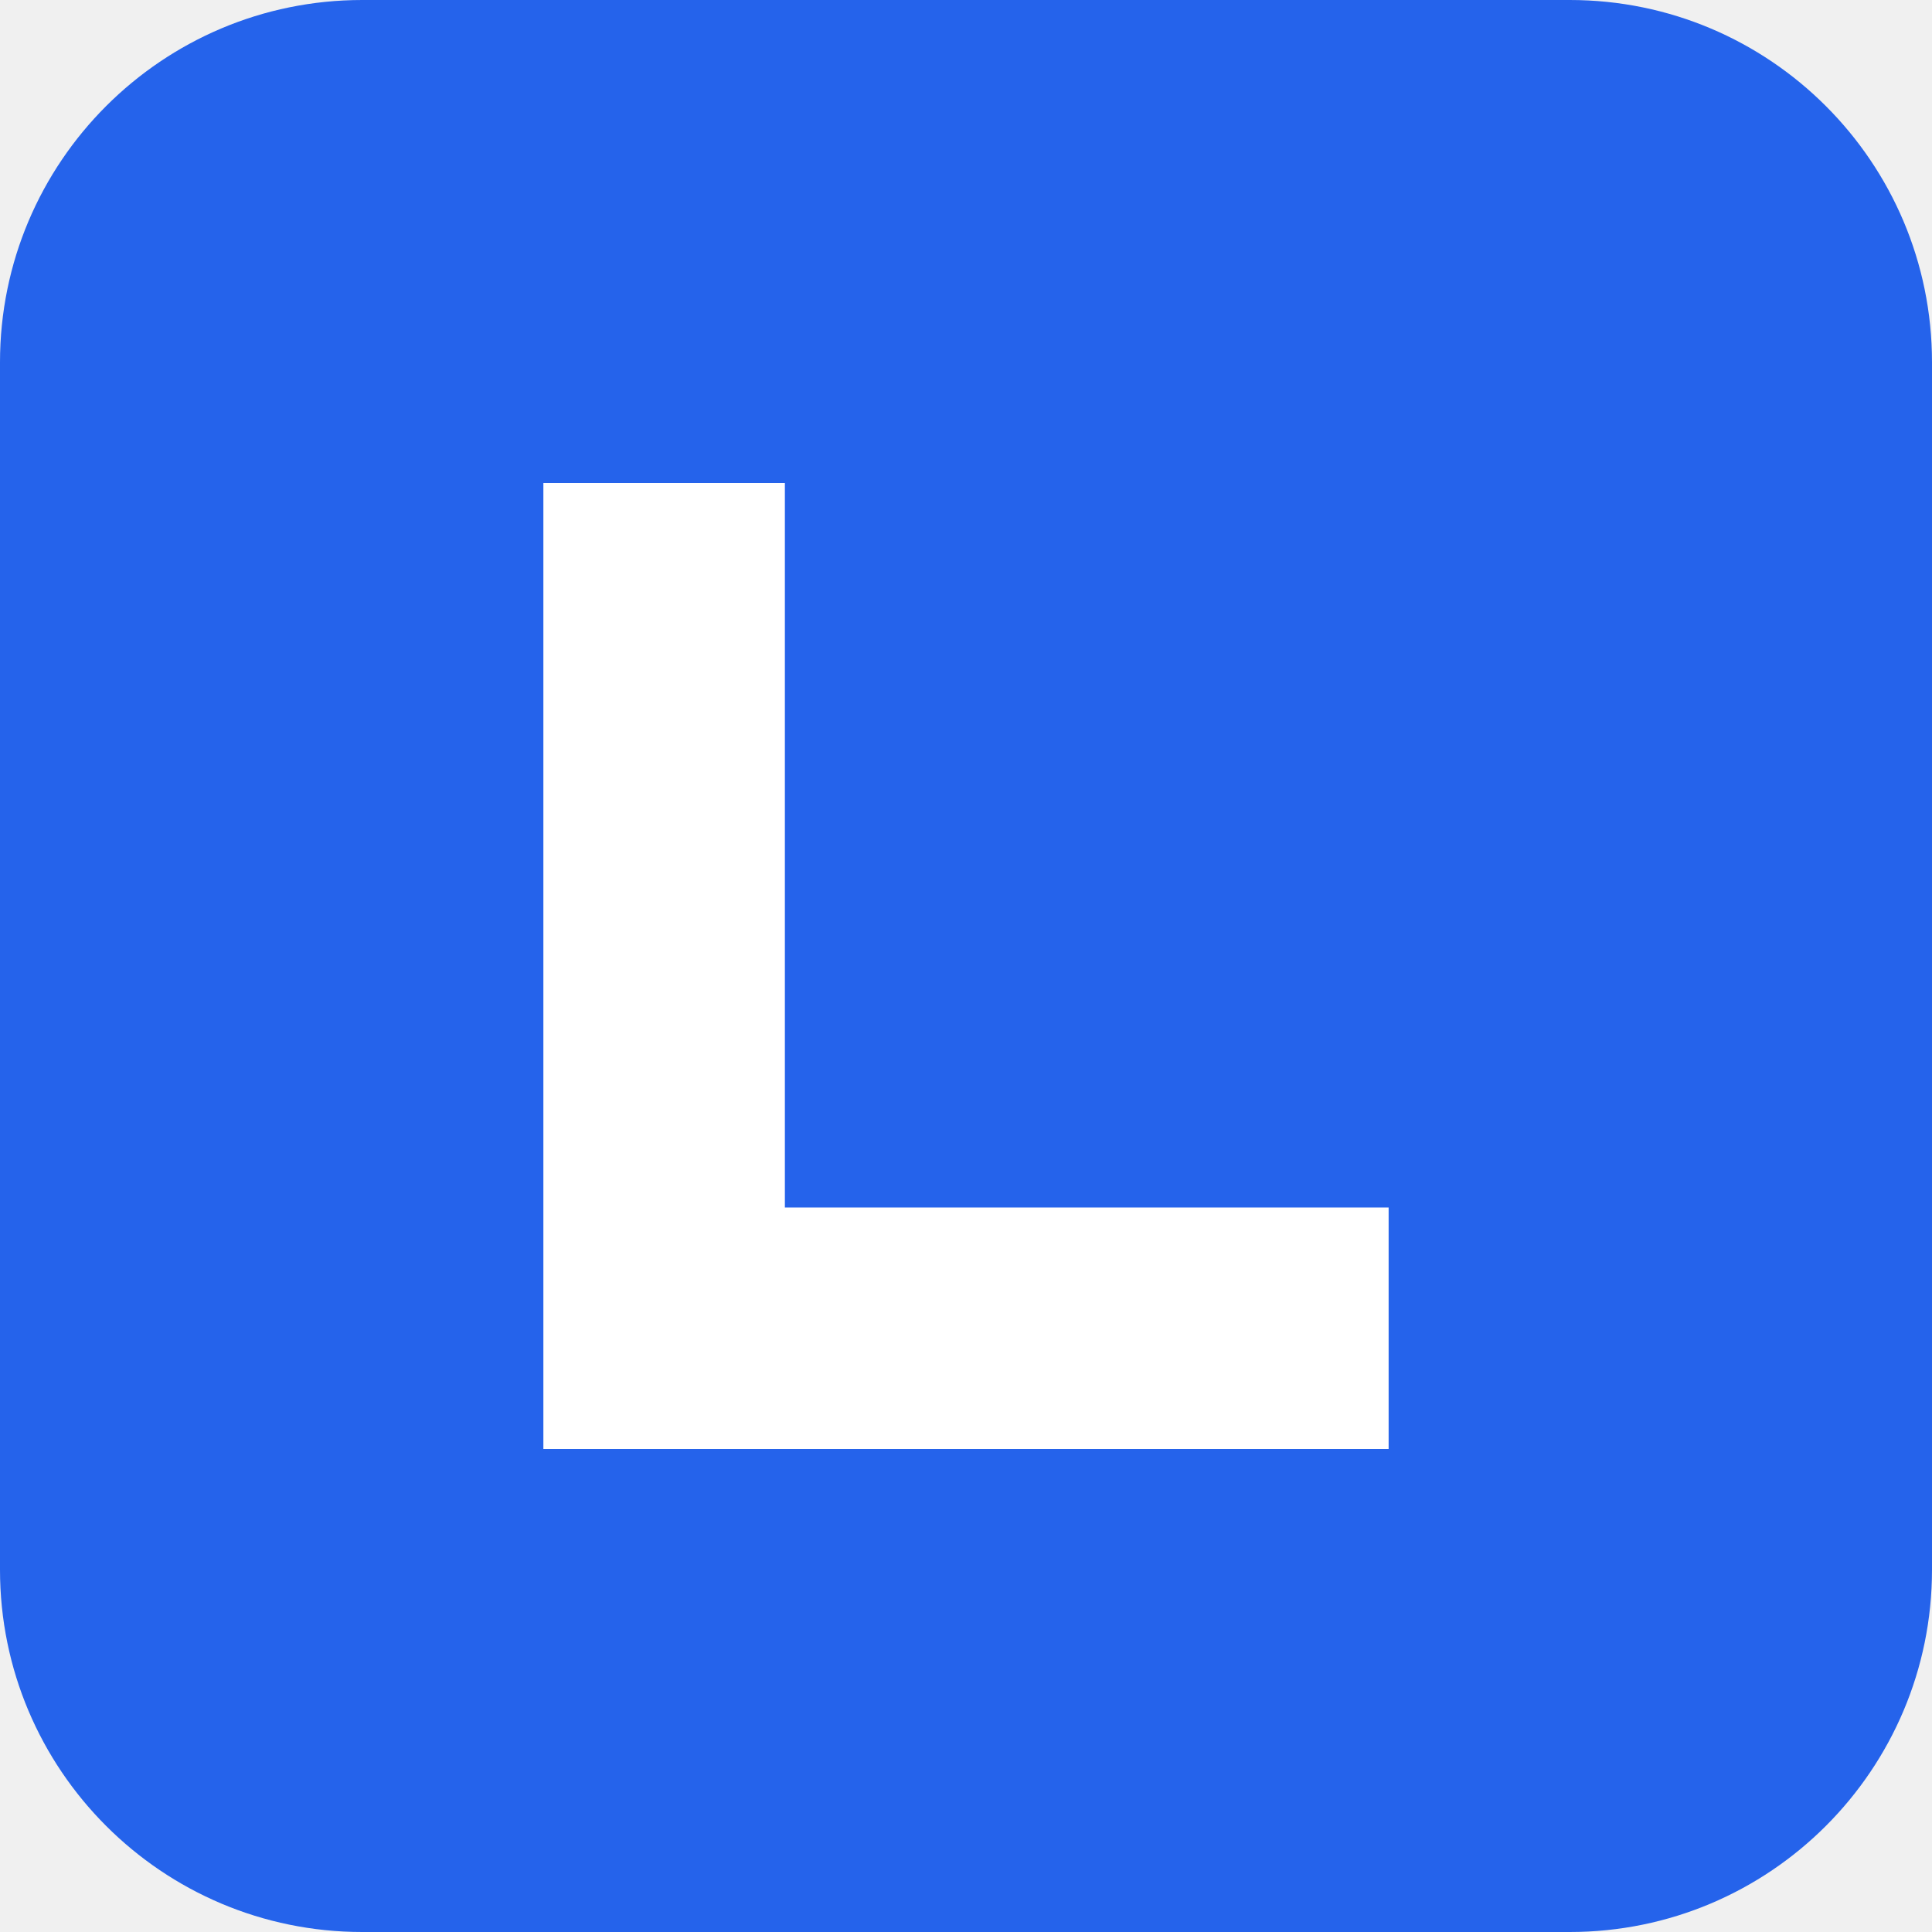
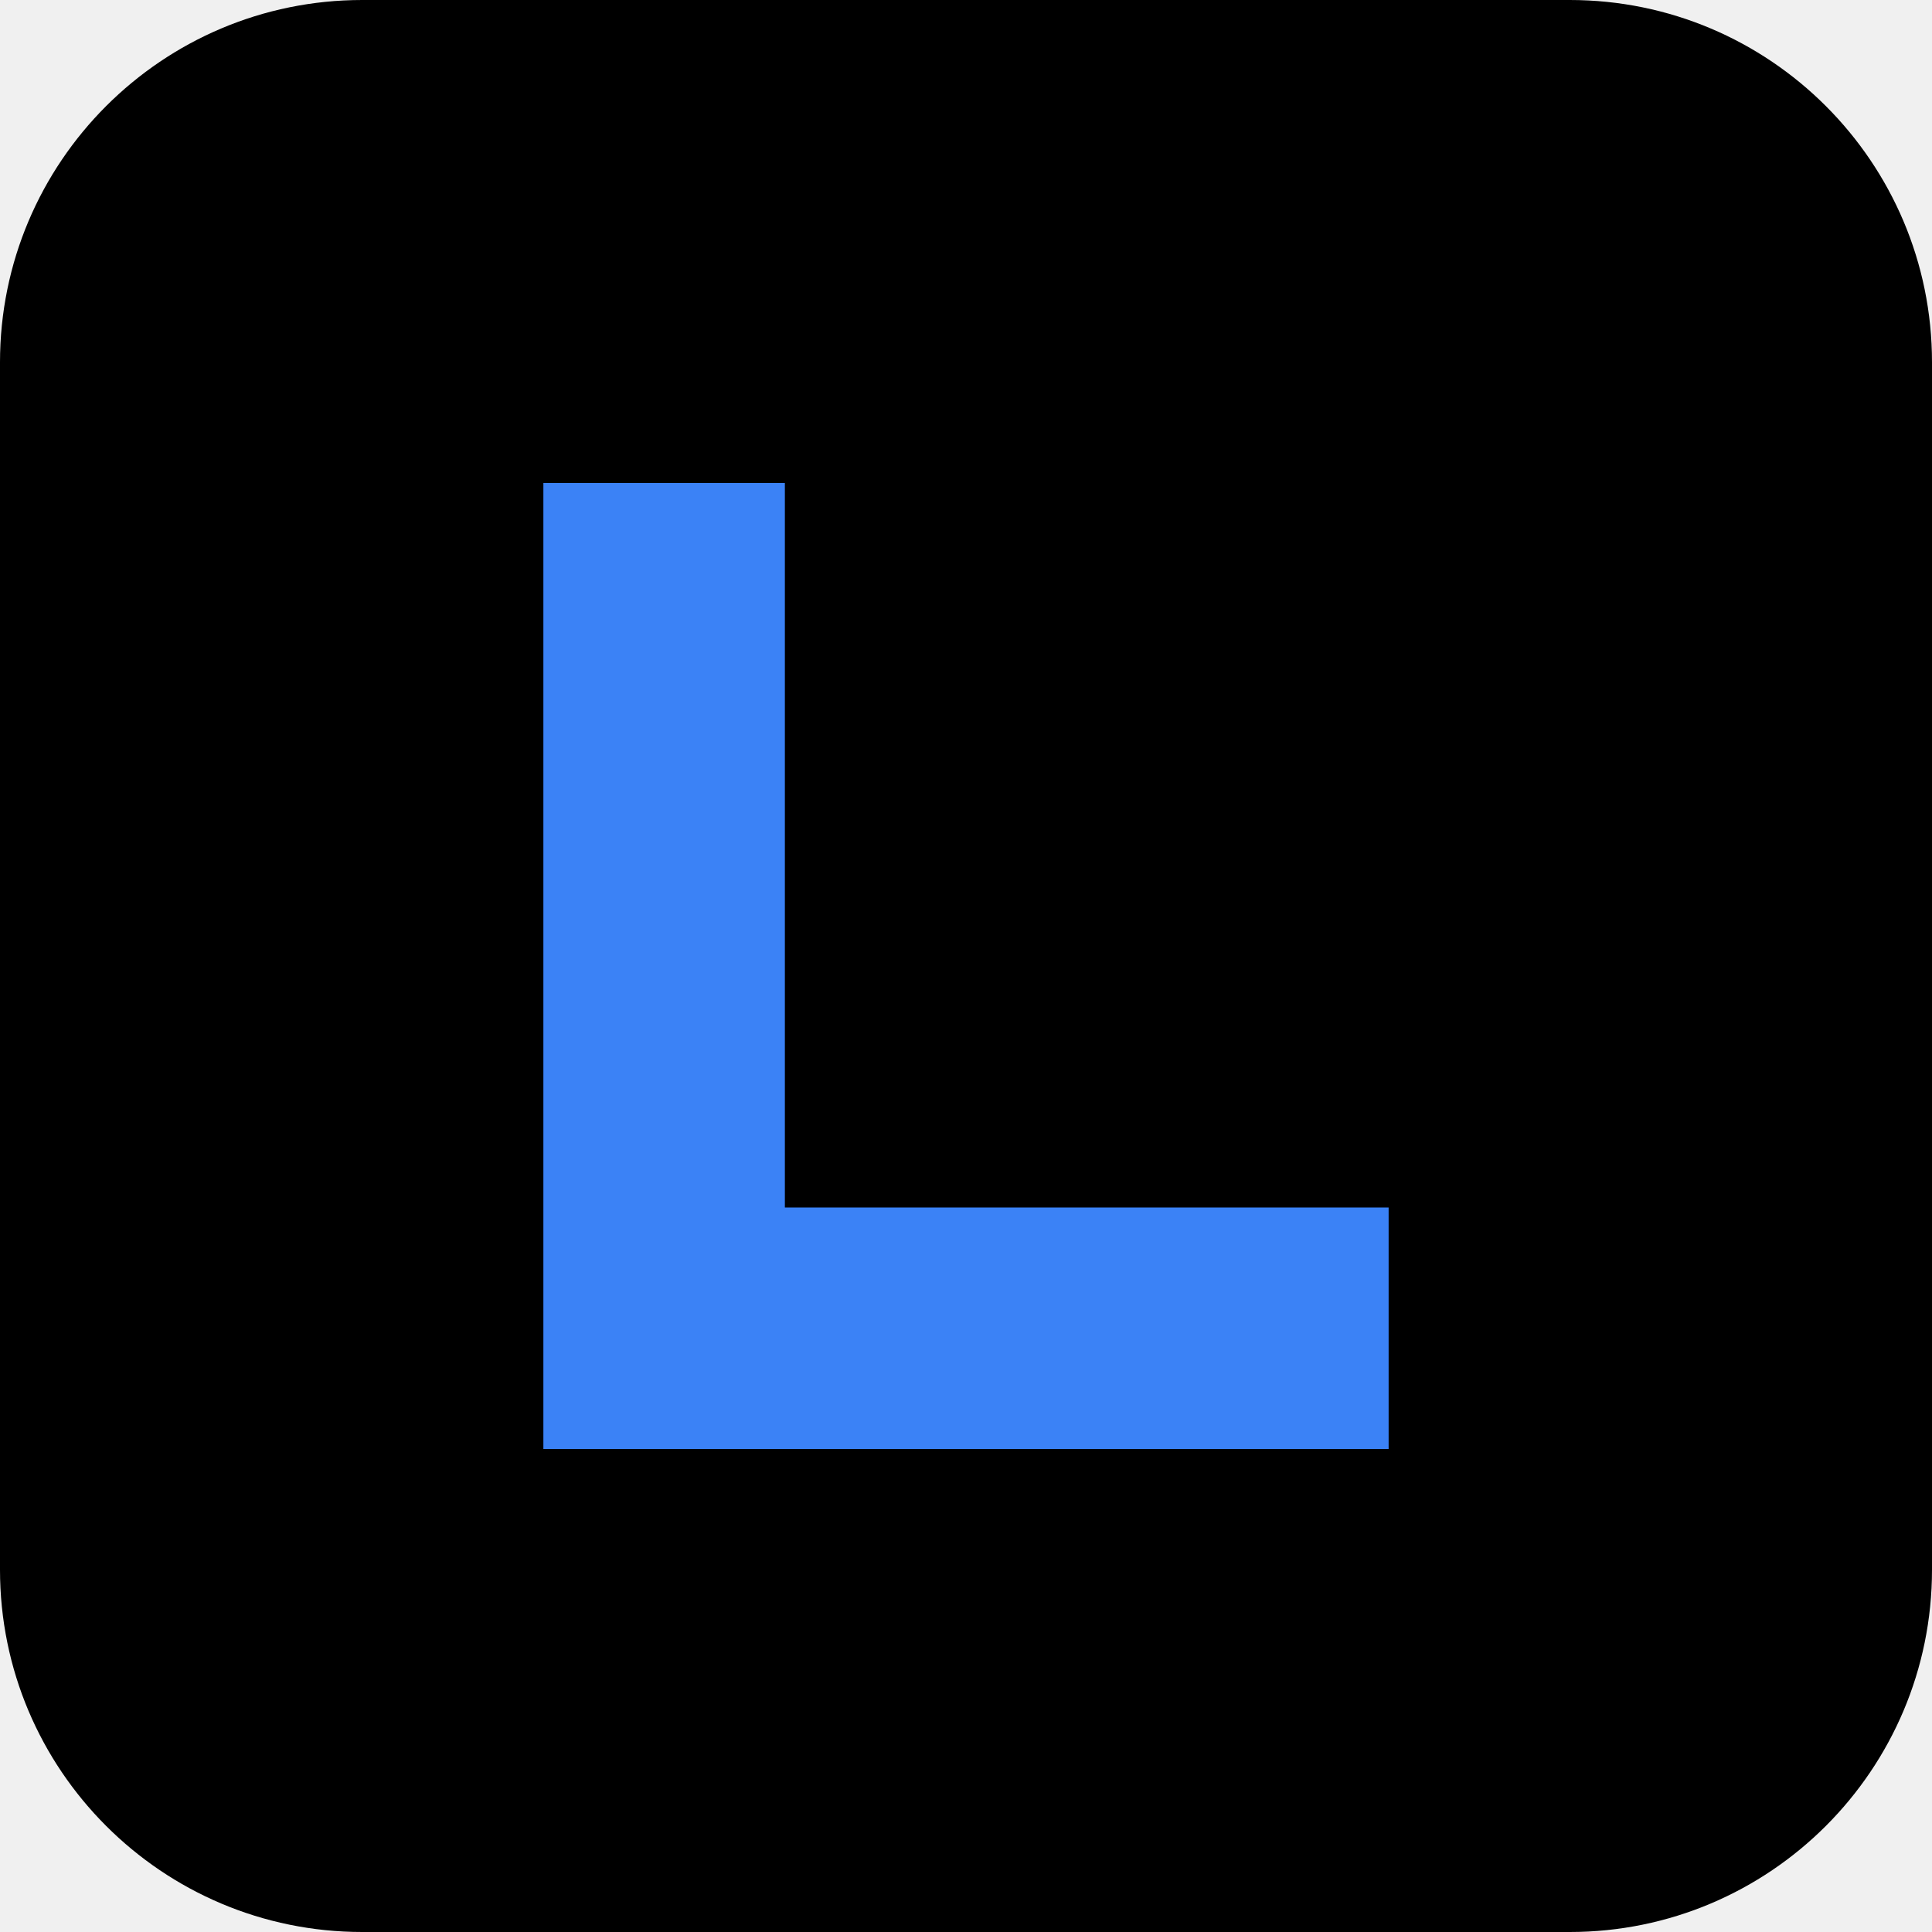
<svg xmlns="http://www.w3.org/2000/svg" width="32" height="32" viewBox="0 0 32 32" fill="none">
-   <rect width="32" height="32" rx="6" fill="#2563EB" />
-   <path d="M9 8H13V20H23V24H9V8Z" fill="white" />
+   <rect width="32" height="32" rx="6" fill="#000000" />
+   <path d="M9 8H13V20H23V24H9V8Z" fill="#3B82F6" />
</svg>
